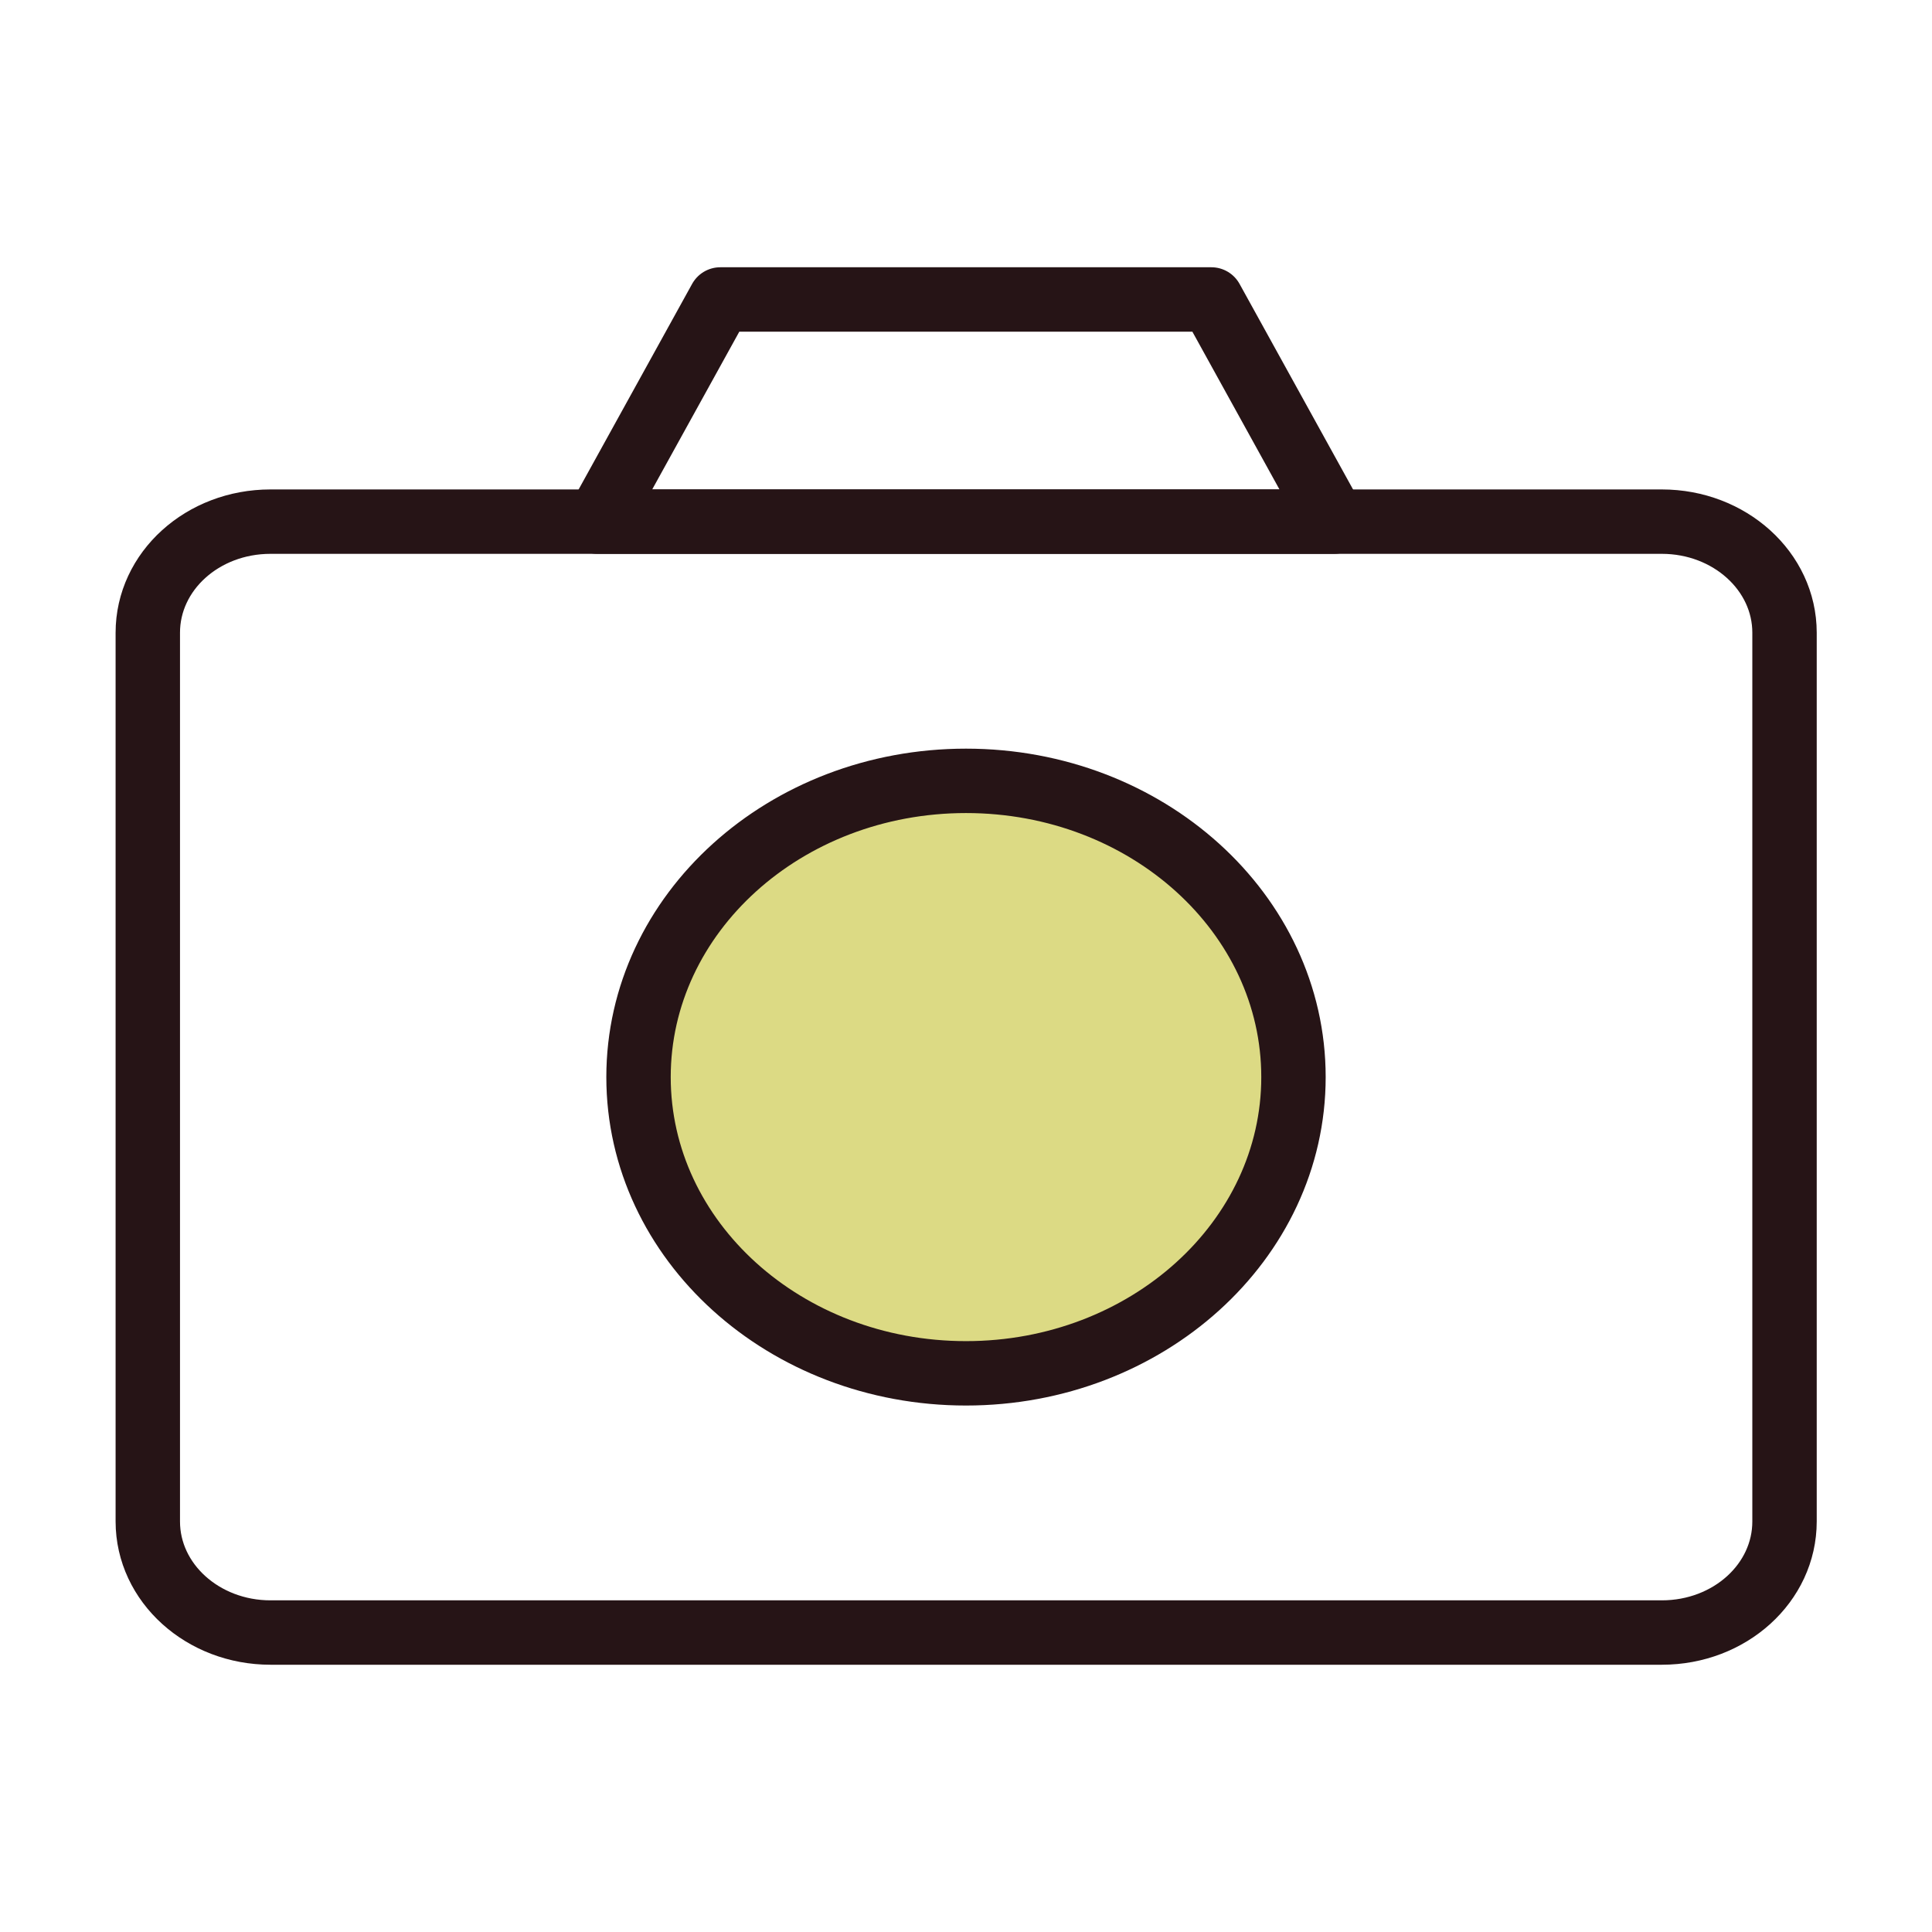
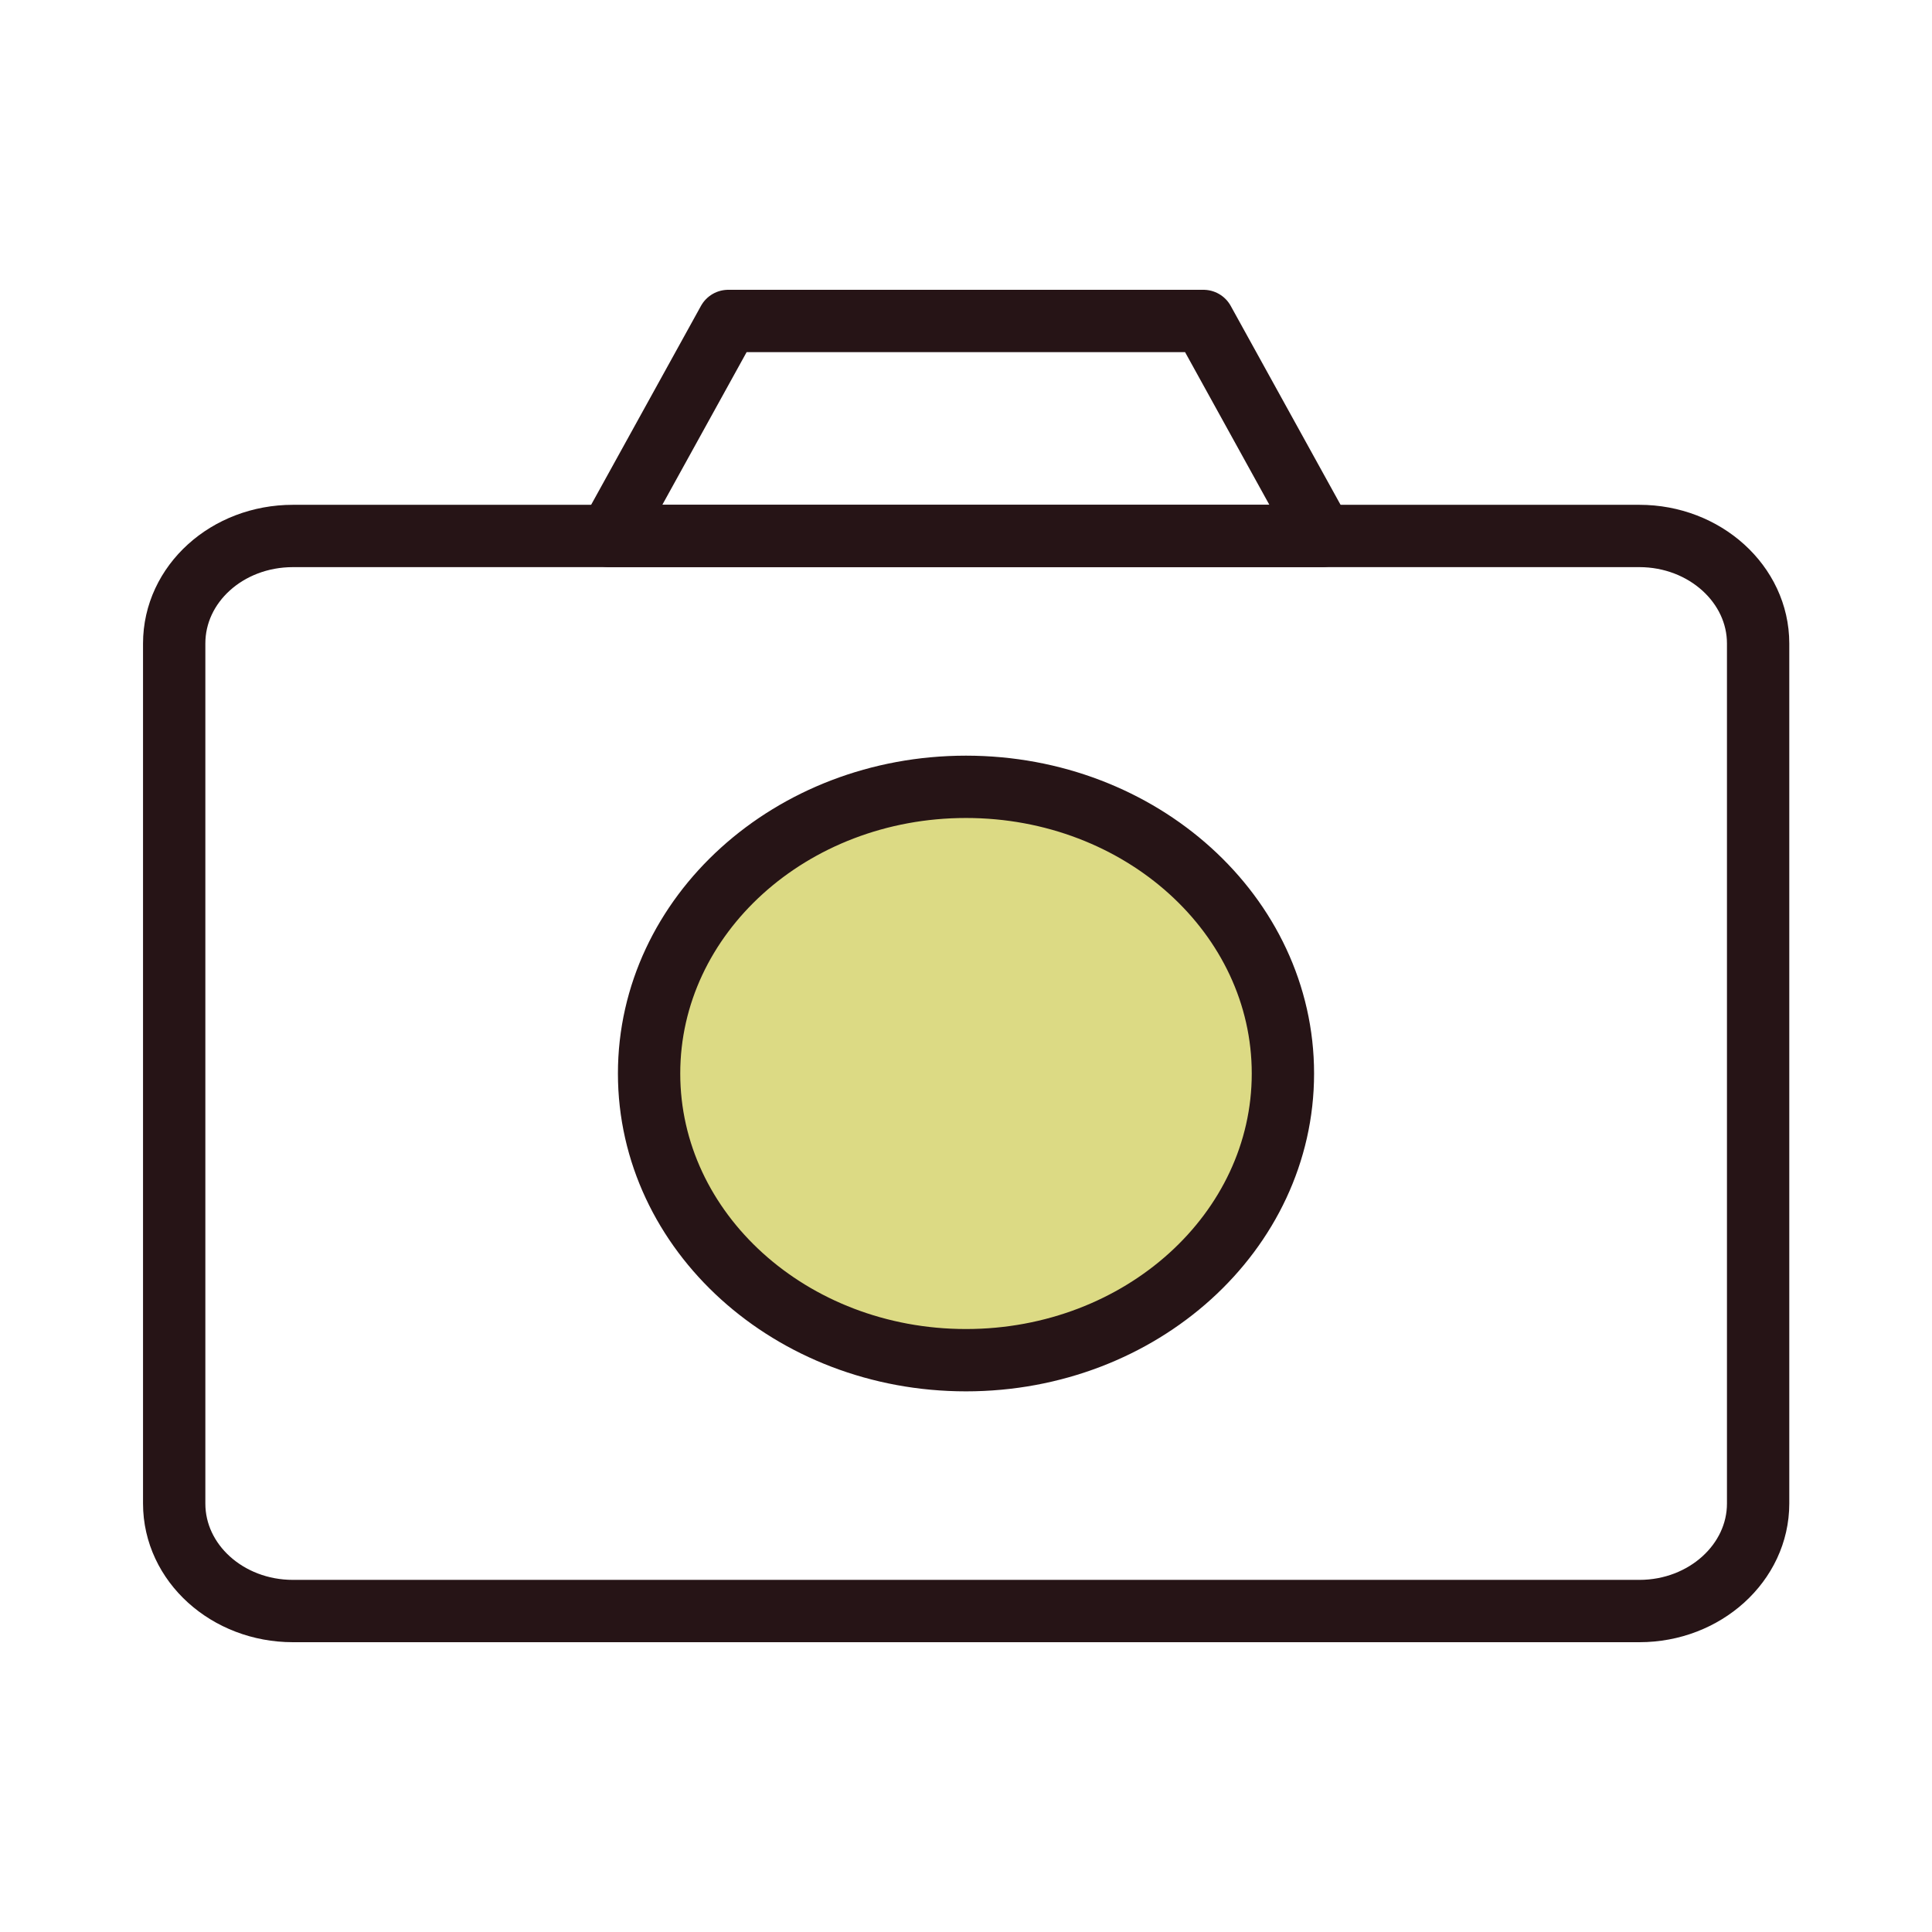
- <svg xmlns="http://www.w3.org/2000/svg" id="Layer_1" data-name="Layer 1" viewBox="0 0 60 60">
+ <svg xmlns="http://www.w3.org/2000/svg" id="Layer_1" data-name="Layer 1" viewBox="0 0 62 62">
  <defs>
    <style>
      .cls-1 {
        fill: #dcda84;
      }

      .cls-1, .cls-2 {
        stroke: #261416;
        stroke-linejoin: round;
        stroke-width: 2px;
      }

      .cls-2 {
        fill: none;
      }
    </style>
  </defs>
-   <path class="cls-2" d="M18.56,16.2l3.81-6.9h15.25l3.81,6.9h-22.88Z" />
-   <path class="cls-2" d="M51.6,16.2H8.4c-2.11,0-3.81,1.54-3.81,3.45v27.6c0,1.91,1.71,3.45,3.81,3.45h43.21c2.11,0,3.81-1.54,3.81-3.45v-27.6c0-1.91-1.71-3.45-3.81-3.45Z" />
-   <path class="cls-1" d="M30,42.65c5.61,0,10.17-4.12,10.17-9.2s-4.55-9.2-10.17-9.2-10.17,4.12-10.17,9.2,4.55,9.2,10.17,9.2Z" />
+   <path class="cls-2" d="M19.56,17.2l3.81-6.9h15.25l3.81,6.9h-22.88Z" />
+   <path class="cls-2" d="M52.6,17.2H9.4c-2.11,0-3.81,1.54-3.81,3.45v27.6c0,1.91,1.71,3.45,3.81,3.45h43.21c2.1,0,3.81-1.55,3.81-3.45v-27.6c0-1.9-1.71-3.45-3.81-3.45Z" />
+   <path class="cls-1" d="M31,43.65c5.62,0,10.17-4.12,10.17-9.2s-4.55-9.2-10.17-9.2-10.17,4.12-10.17,9.2,4.55,9.2,10.17,9.2Z" />
</svg>
